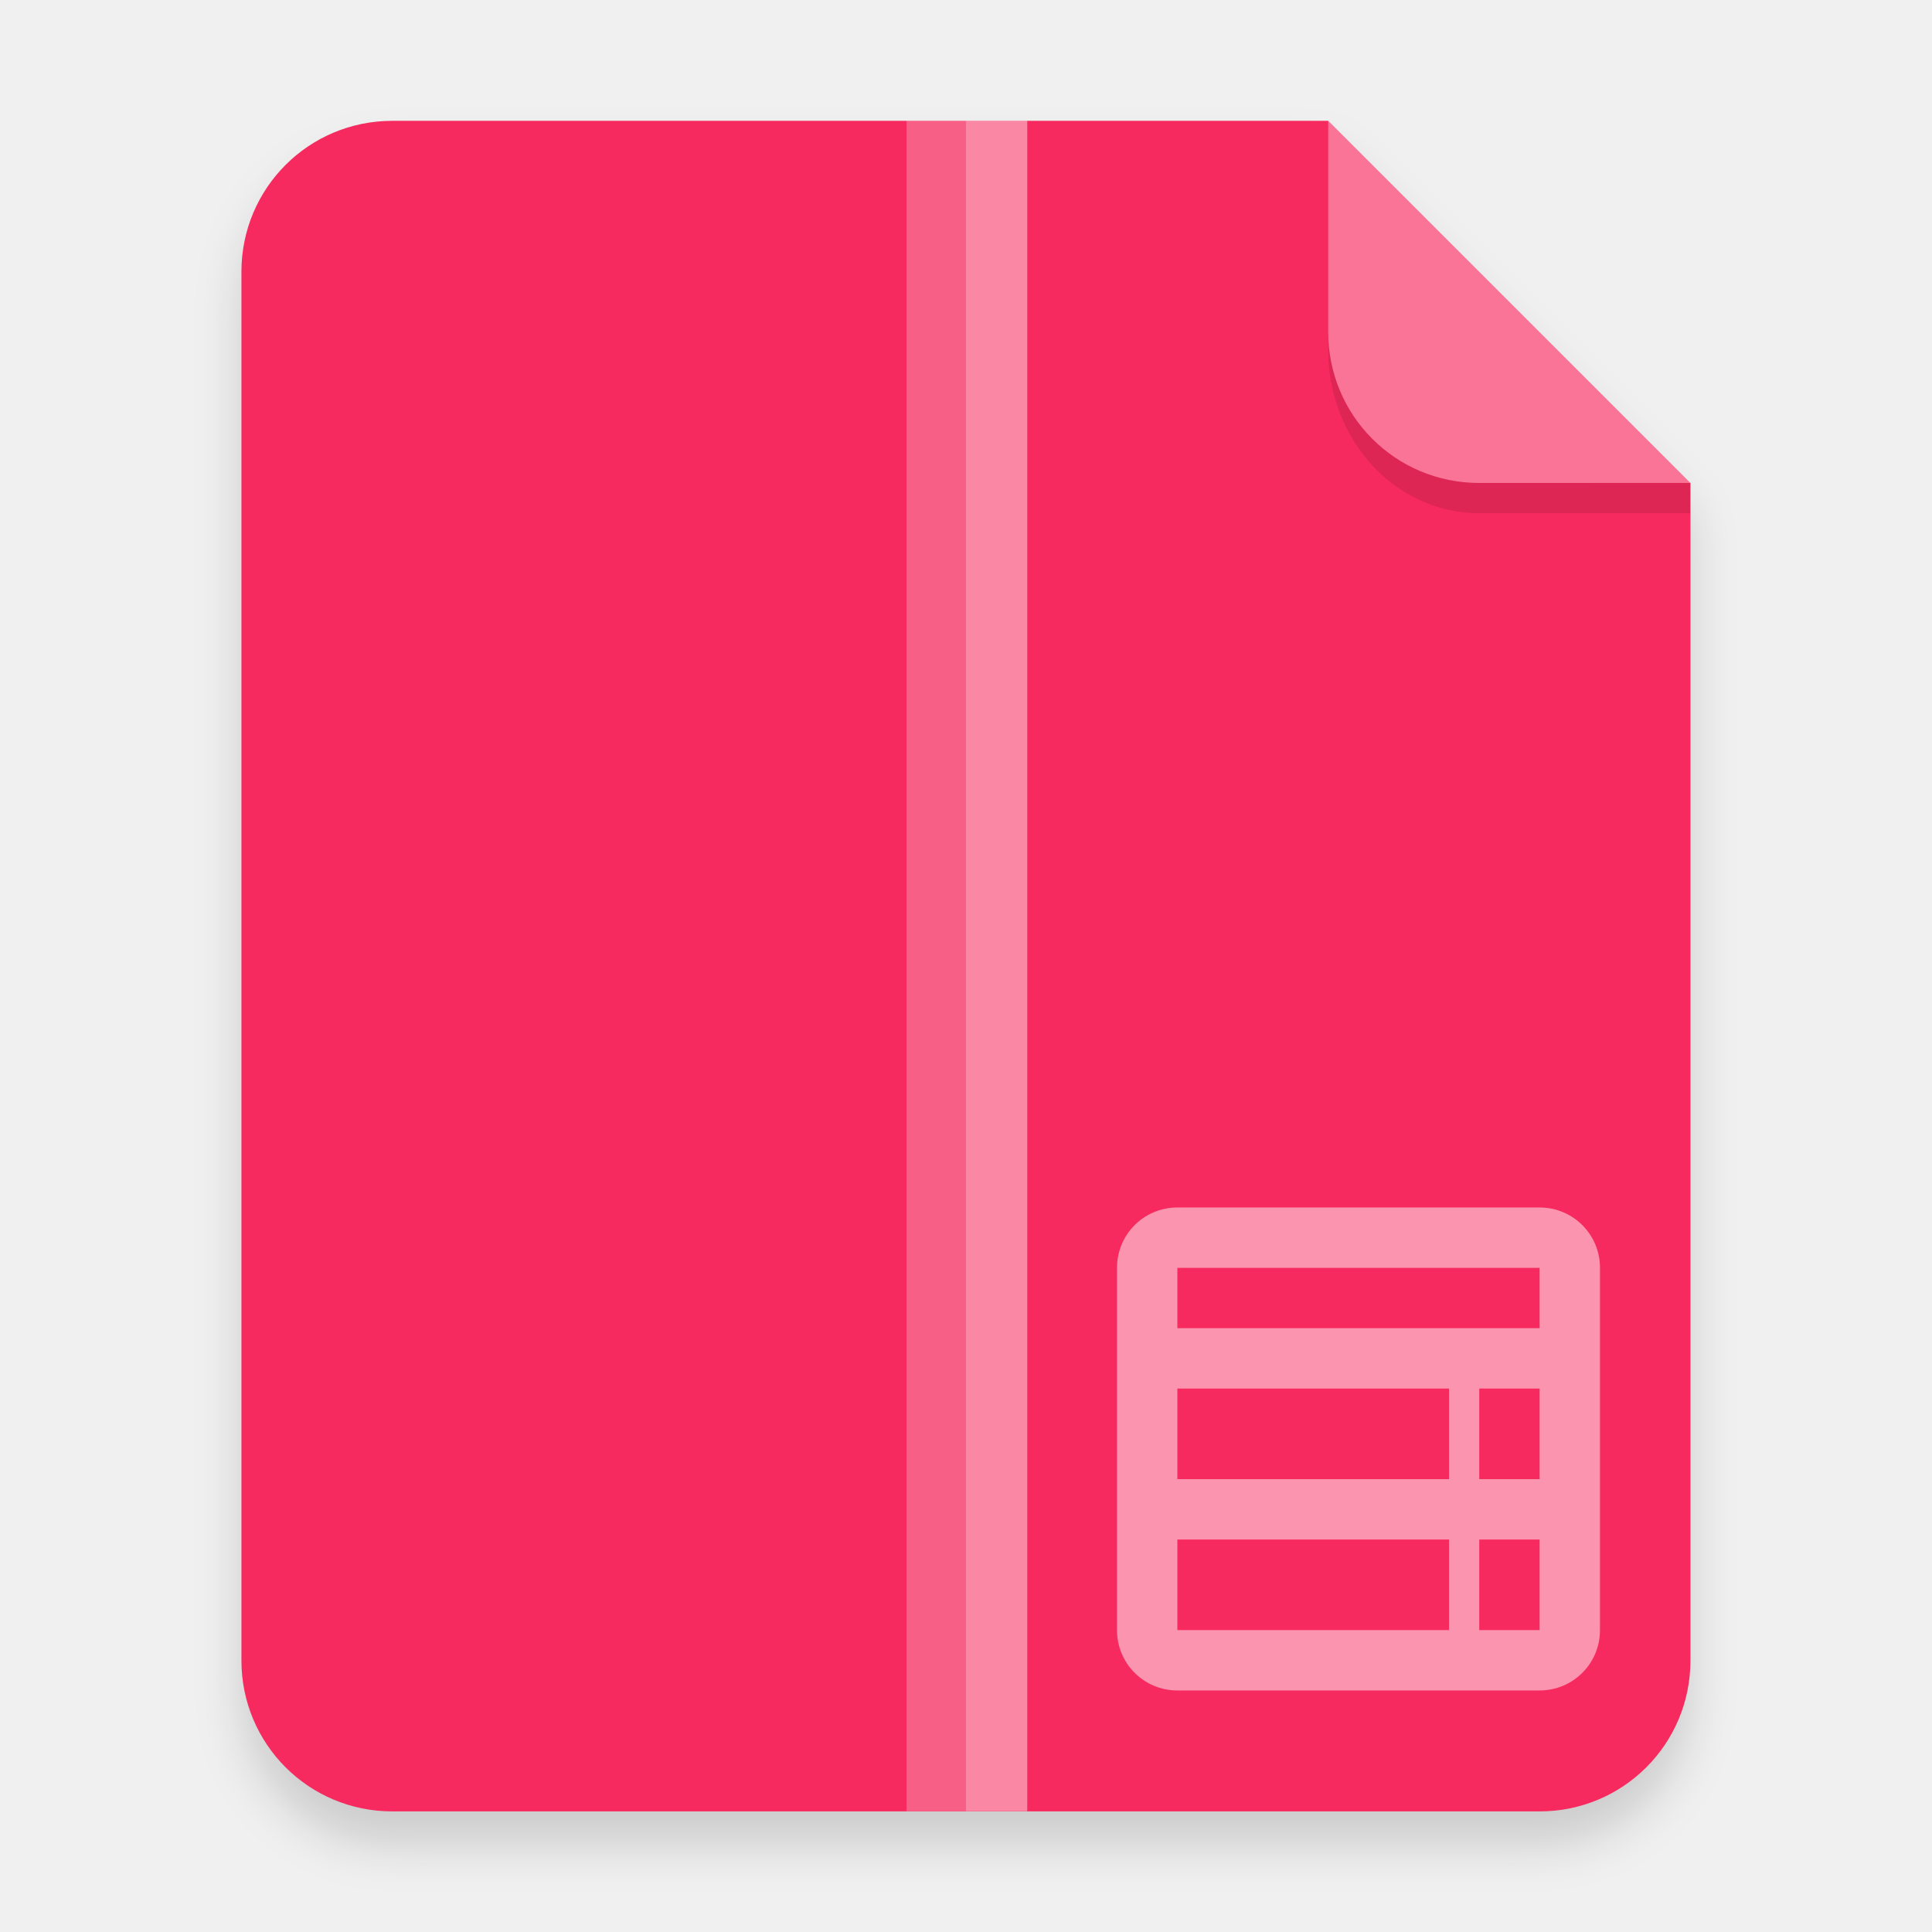
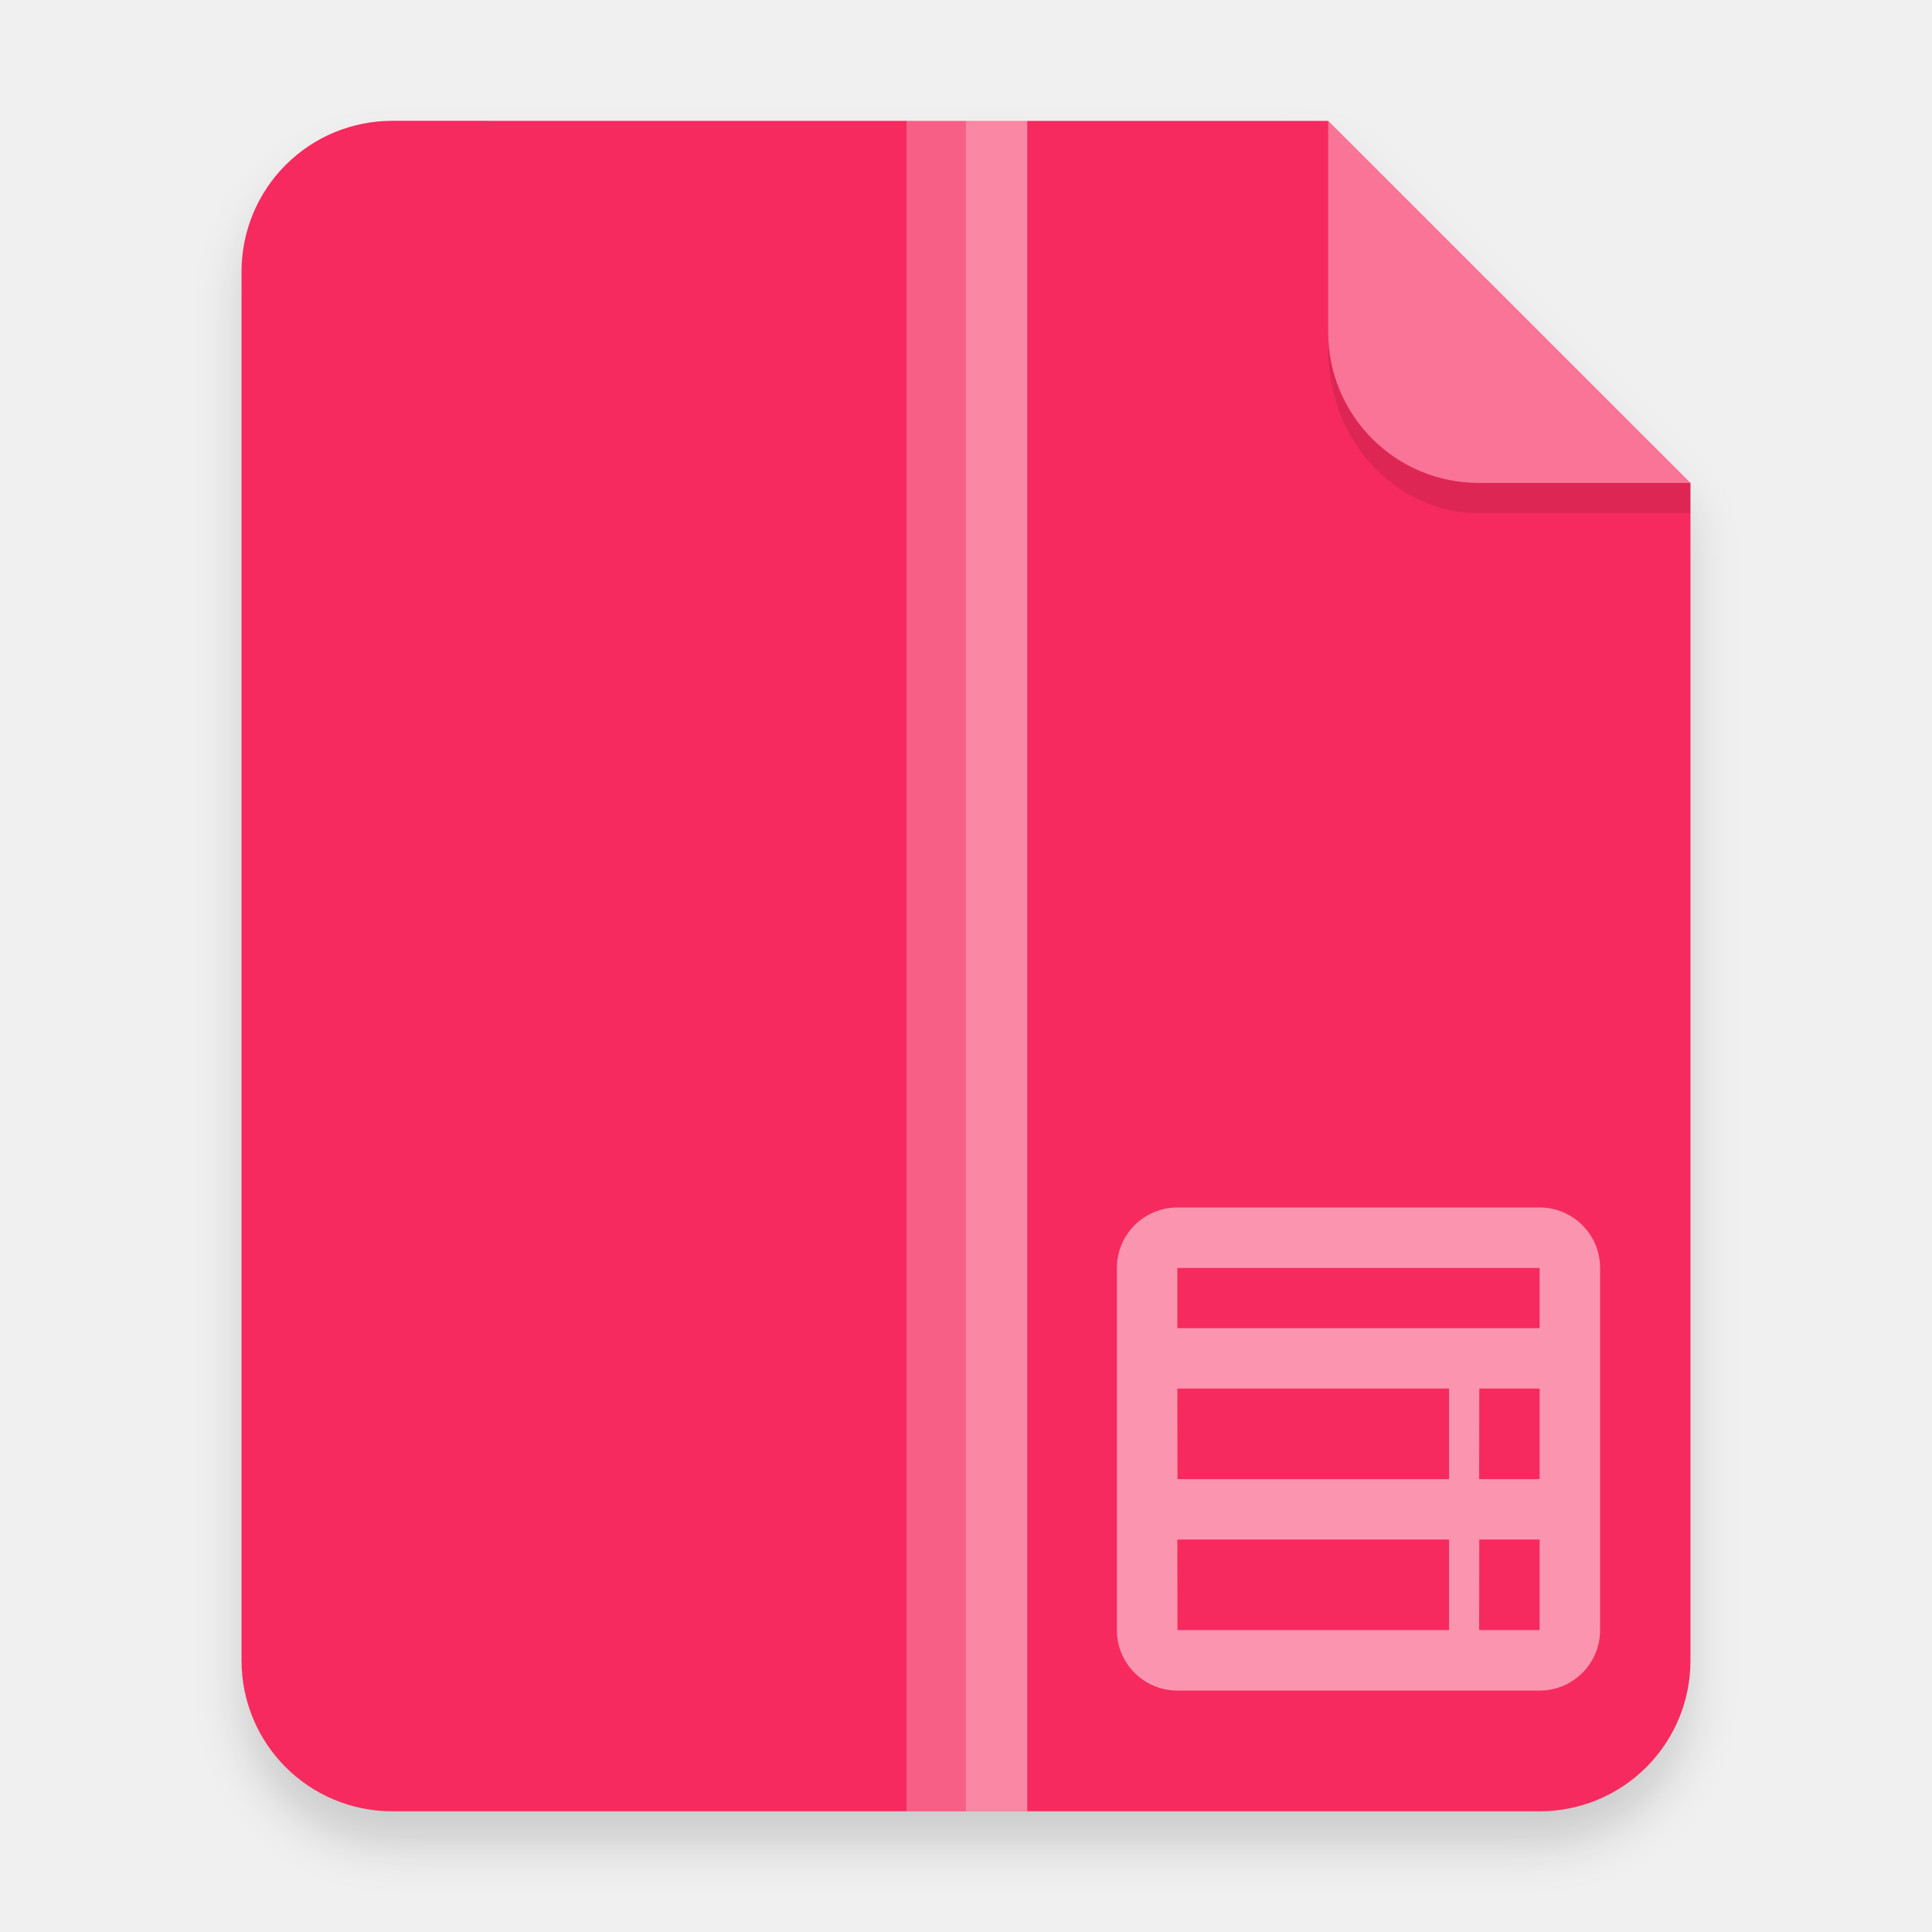
- <svg xmlns="http://www.w3.org/2000/svg" width="64" height="64" version="1.1" viewBox="0 0 16.933 16.933">
+ <svg xmlns="http://www.w3.org/2000/svg" width="64" height="64" viewBox="0 0 16.933 16.933">
  <defs>
-     <filter id="a" x="-.039" y="-.033" width="1.078" height="1.067" color-interpolation-filters="sRGB">
-       <feGaussianBlur stdDeviation="0.206" />
+     <filter id="a" width="1.078" height="1.067" x="-.039" y="-.033" color-interpolation-filters="sRGB">
+       <feGaussianBlur stdDeviation=".206" />
    </filter>
  </defs>
-   <path d="m3.439 1.354c-0.733 0-1.323 0.59-1.323 1.323v12.171c0 0.733 0.59 1.323 1.323 1.323h10.054c0.733 0 1.323-0.59 1.323-1.323v-10.319l-3.175-3.175z" filter="url(#a)" opacity=".15" stroke-width=".265" style="paint-order:stroke fill markers" />
-   <path d="m3.439 1.059c-0.733 0-1.323 0.59-1.323 1.323v12.171c0 0.733 0.59 1.323 1.323 1.323h10.054c0.733 0 1.323-0.59 1.323-1.323v-10.319l-3.175-3.175z" fill="#f62a5e" fill-rule="evenodd" stroke-width="1" style="paint-order:stroke fill markers" />
+   <path d="M3.44 1.354a1.32 1.32 0 0 0-1.323 1.323v12.171c0 .733.59 1.323 1.323 1.323h10.054a1.32 1.32 0 0 0 1.322-1.323V4.53l-3.175-3.175z" filter="url(#a)" opacity=".15" style="paint-order:stroke fill markers" />
+   <path fill="#f62a5e" fill-rule="evenodd" d="M3.44 1.059a1.32 1.32 0 0 0-1.323 1.323v12.17c0 .733.59 1.323 1.323 1.323h10.054a1.32 1.32 0 0 0 1.322-1.322V4.233L11.642 1.06z" style="paint-order:stroke fill markers" />
  <g fill="#fff">
-     <path d="m14.816 4.233-3.175-3.175v1.852c0 0.733 0.59 1.323 1.323 1.323z" fill-rule="evenodd" opacity=".35" style="paint-order:stroke fill markers" />
-     <rect x="7.945" y="1.058" width="1.058" height="14.816" color="#000000" opacity=".25" />
-     <rect x="8.466" y="1.058" width=".537" height="14.816" color="#000000" opacity=".25" />
-     <path d="m10.319 10.583c-0.293 0-0.529 0.236-0.529 0.529v3.175c0 0.293 0.236 0.529 0.529 0.529h3.175c0.293 0 0.529-0.236 0.529-0.529v-3.175c0-0.293-0.236-0.529-0.529-0.529zm0 0.529h3.175v0.529h-3.175zm0 1.058h2.381v0.794h-2.381zm2.646 0h0.529v0.794h-0.529zm-2.646 1.323h2.381v0.794h-2.381zm2.646 0h0.529v0.794h-0.529z" opacity=".5" style="paint-order:fill markers stroke" />
+     <path fill-rule="evenodd" d="m14.816 4.233-3.175-3.175V2.91c0 .733.59 1.323 1.323 1.323z" opacity=".35" style="paint-order:stroke fill markers" />
+     <path d="M7.945 1.058h1.058v14.816H7.945z" color="#000" opacity=".25" />
+     <path d="M8.466 1.058h.537v14.816h-.537z" color="#000" opacity=".25" />
+     <path d="M10.319 10.583a.53.53 0 0 0-.53.53v3.174c0 .293.237.53.53.53h3.175c.293 0 .53-.237.53-.53v-3.175a.53.53 0 0 0-.53-.529zm0 .53h3.175v.528h-3.175zm0 1.057H12.7v.794H10.32zm2.646 0h.529v.794h-.53zm-2.646 1.323H12.7v.794H10.32zm2.646 0h.529v.794h-.53z" opacity=".5" style="paint-order:fill markers stroke" />
  </g>
-   <path d="m11.641 2.91v0.155c0 0.794 0.59 1.433 1.323 1.433h1.852l1.42e-4 -0.265-1.852 5e-5c-0.733 1.98e-5 -1.323-0.59-1.323-1.323z" opacity=".1" stroke-width="1.041" style="paint-order:stroke fill markers" />
+   <path d="M11.641 2.91v.155c0 .794.59 1.433 1.323 1.433h1.852v-.265h-1.852A1.32 1.32 0 0 1 11.64 2.91" opacity=".1" style="paint-order:stroke fill markers" />
</svg>
